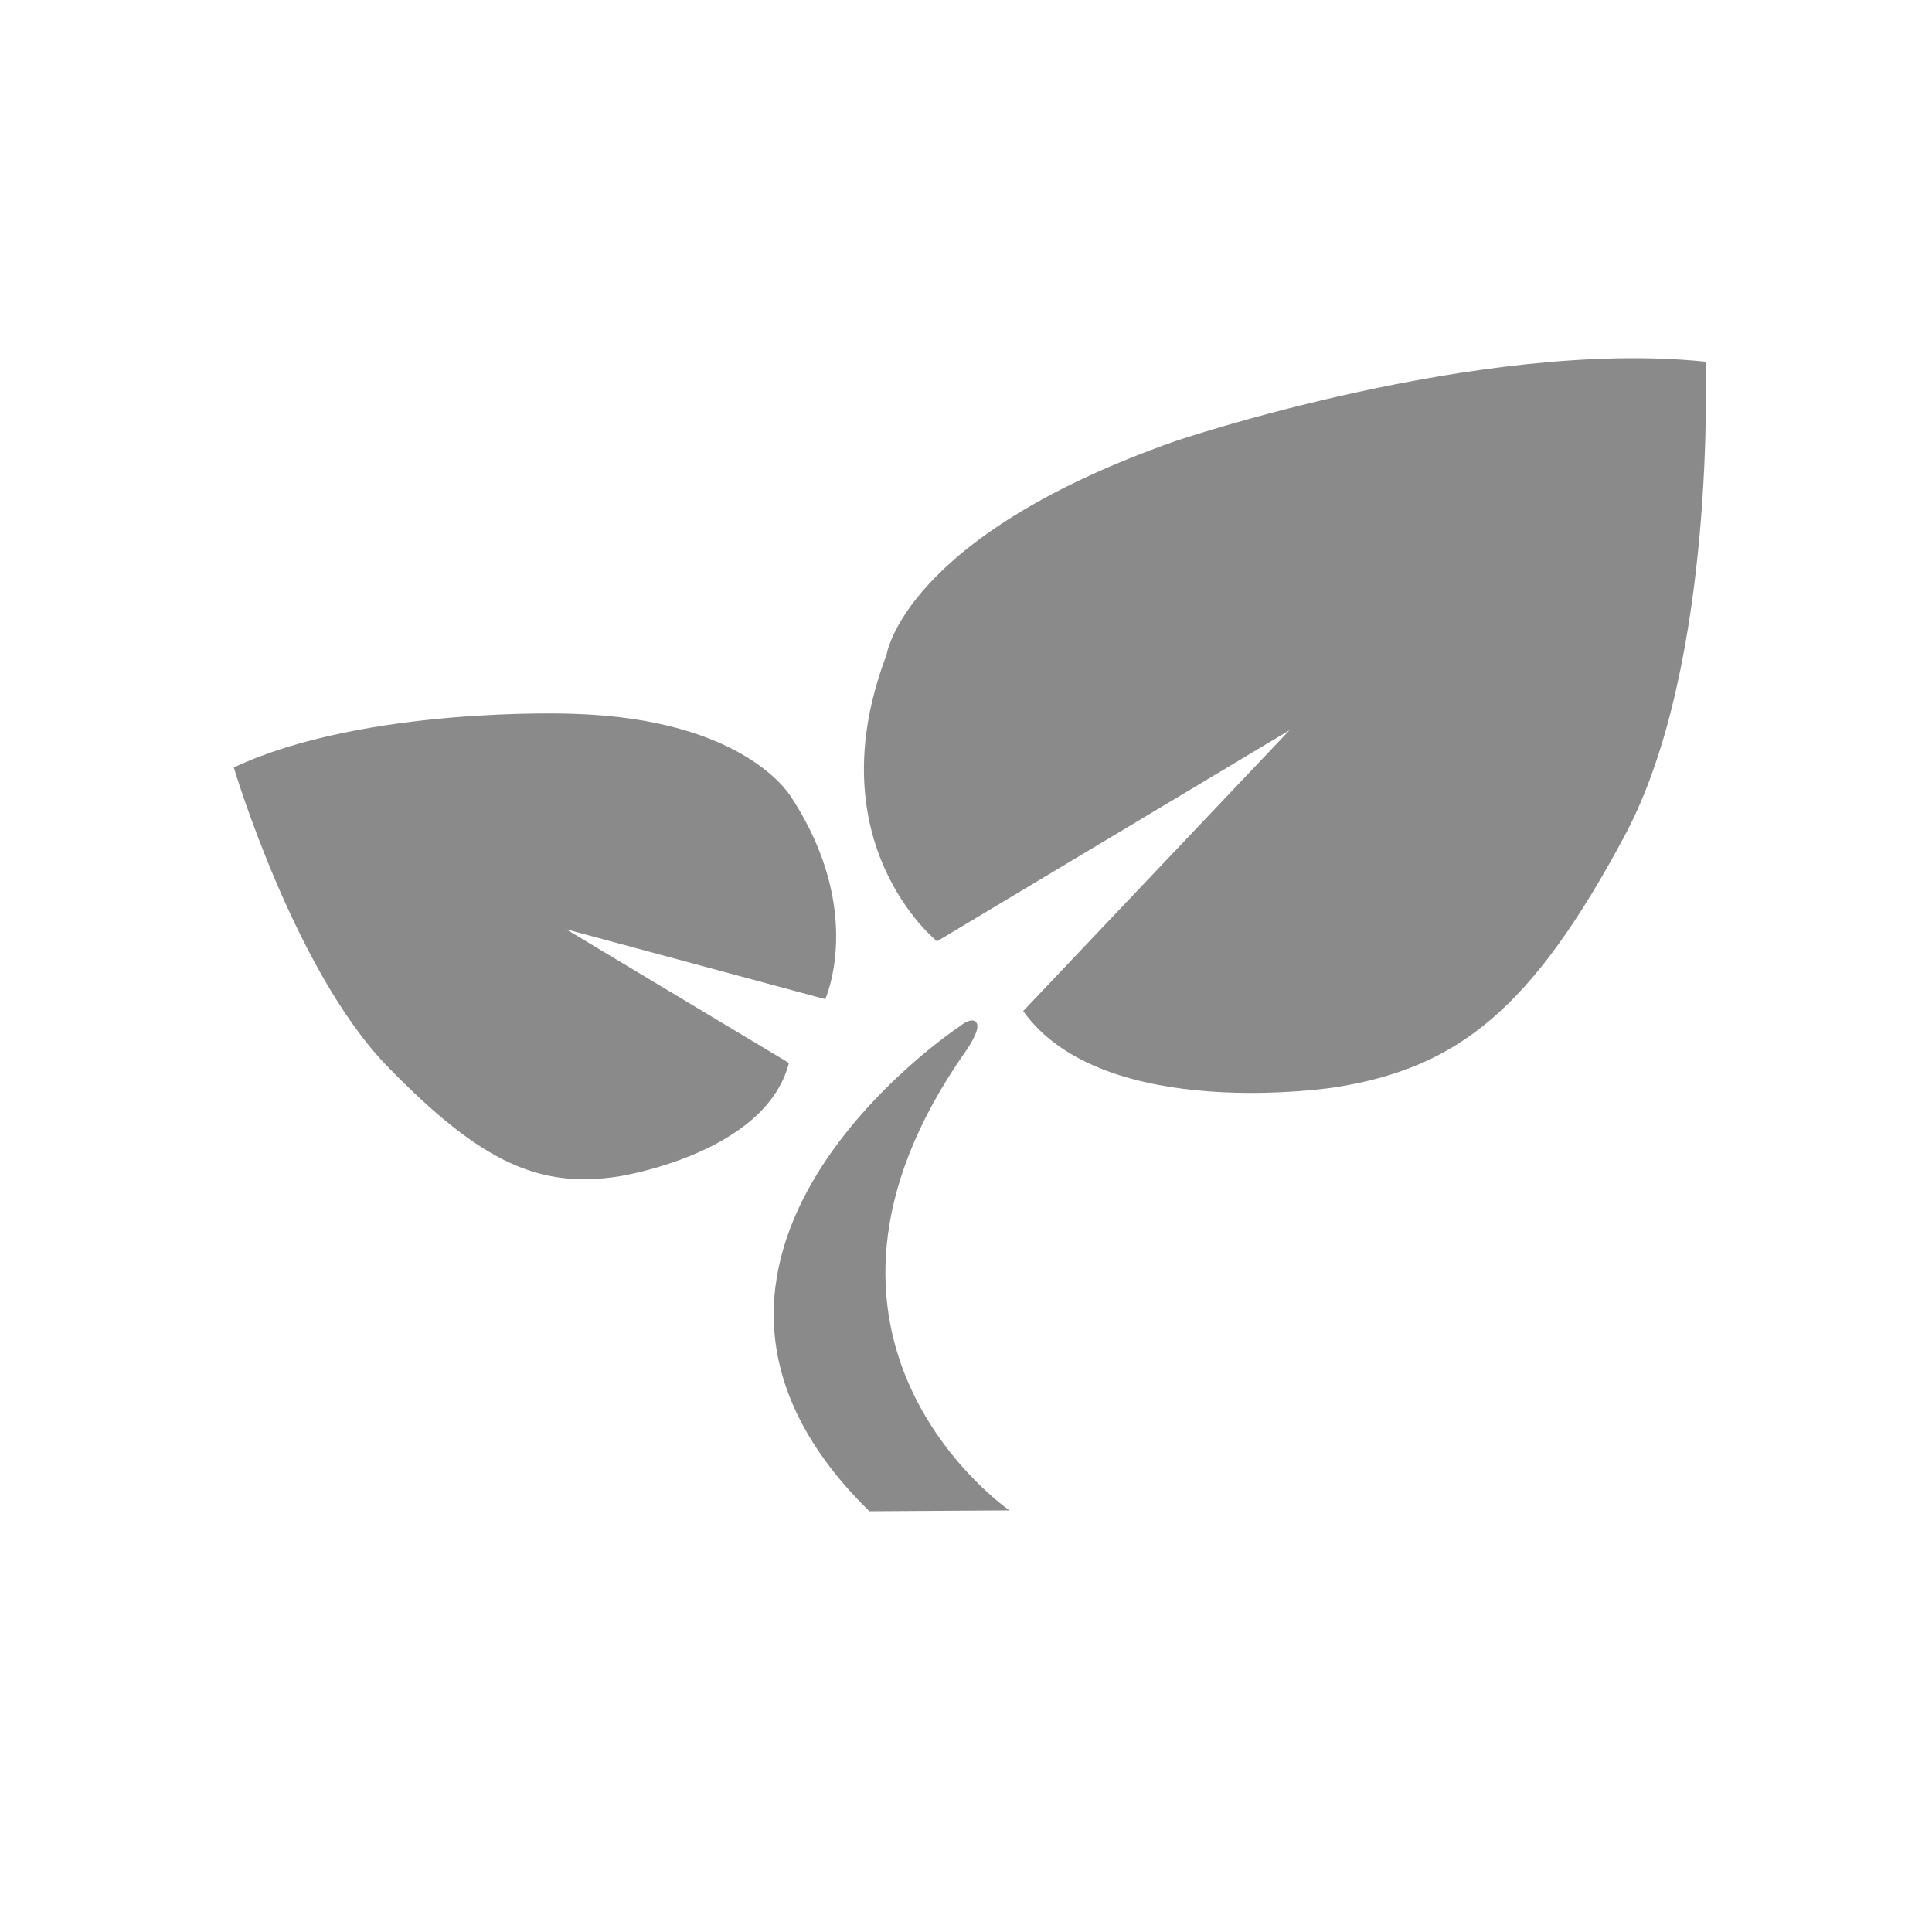
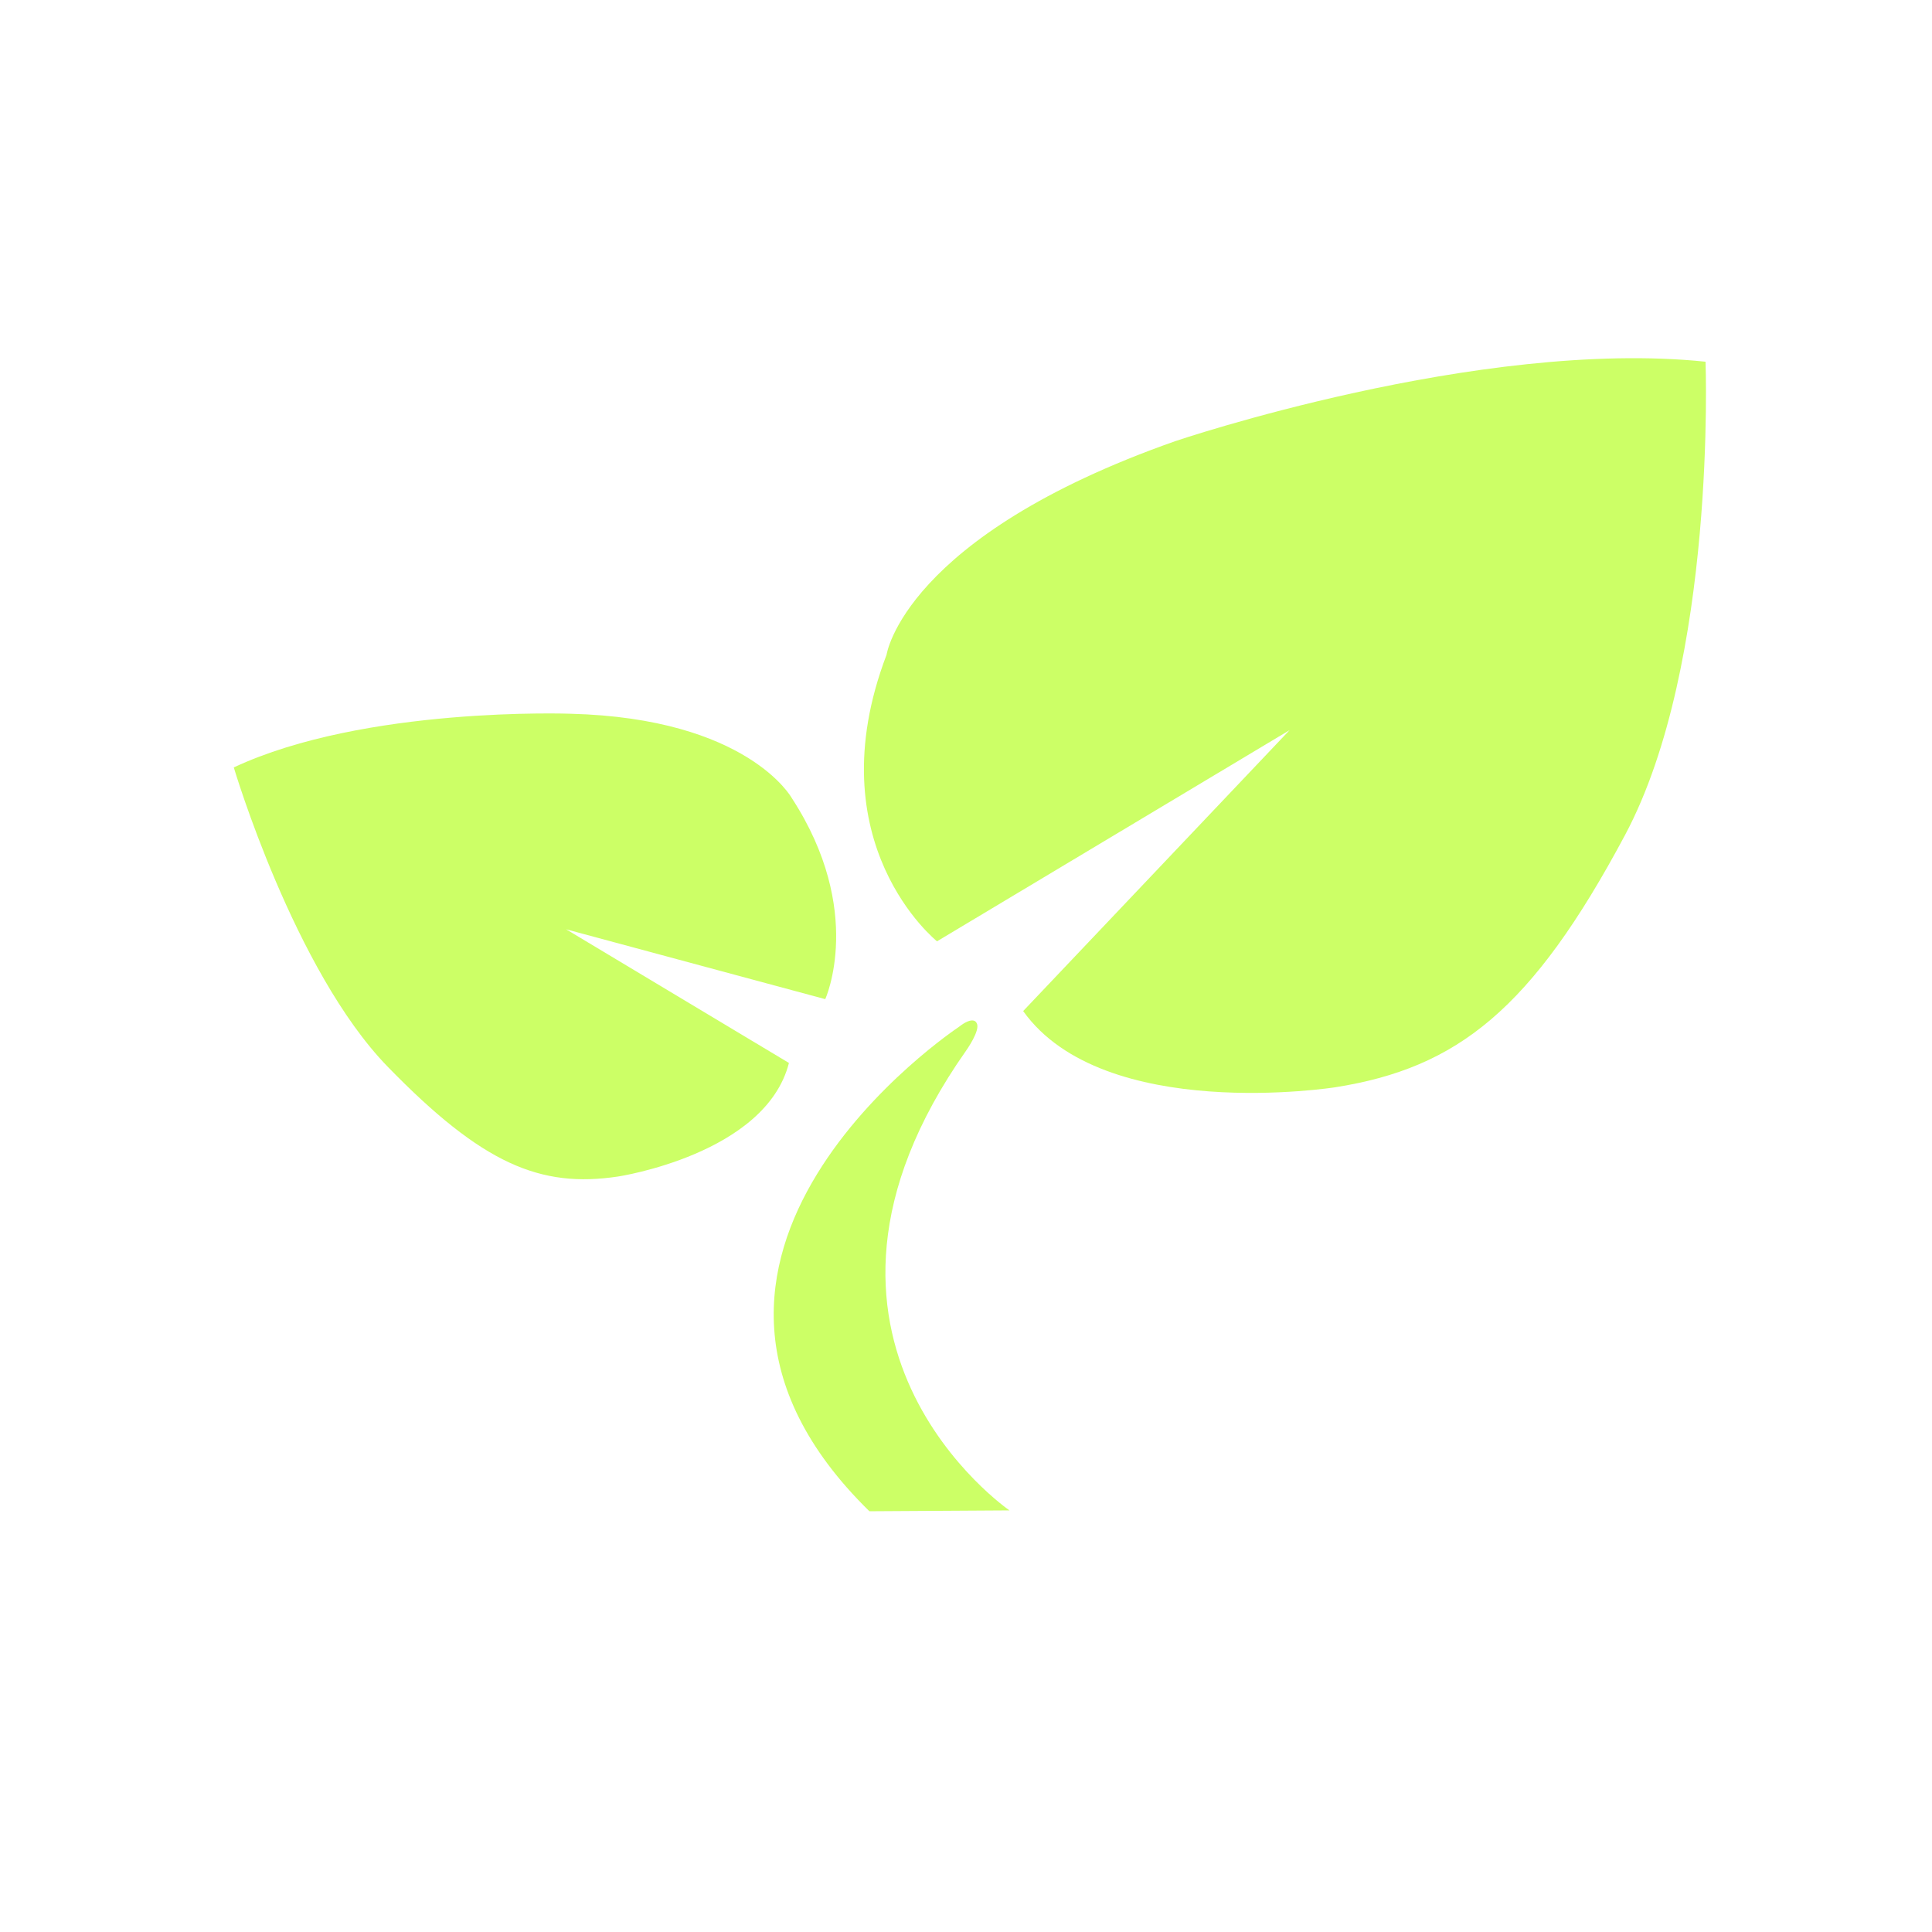
- <svg xmlns="http://www.w3.org/2000/svg" t="1539752031678" class="icon" style="" viewBox="0 0 1024 1024" version="1.1" p-id="2465" width="200" height="200">
+ <svg xmlns="http://www.w3.org/2000/svg" t="1548129735984" class="icon" style="" viewBox="0 0 1024 1024" version="1.1" p-id="13615" width="200" height="200">
  <defs>
    <style type="text/css" />
  </defs>
-   <path d="M496.64 498.913c0 0-64.853-51.767-26.74-151.893 0 0 9.1-62.58 153.033-113.207 0 0 161-54.613 281.033-42.1 0 0 5.994 159.737-42.667 250.88-49.35 92.447-88.747 123.447-153.6 133.687 0 0-122.737 19.34-165.403-40.393l141.23-148.91L496.64 498.913z" p-id="2466" fill="#8a8a8a" />
-   <path d="M437.405 529.572c0 0 21.238-46.735-17.756-106.605 0 0-23.293-42.25-117.282-44.667 0 0-109.022-4.028-178.456 28.447 0 0 31.983 107.663 81.551 158.611 50.285 51.678 80.896 64.43 122.191 58.211 0 0 78.145-11.79 90.501-60.184L300.039 492.544 437.405 529.572z" p-id="2467" fill="#8a8a8a" />
-   <path d="M508.02 544.427c0 0-184.327 122.307-47.22 256.567l74.24-0.457c0 0-131.133-90.003-23.04-243.596 0 0 7.892-11.018 5.652-14.65C517.652 542.297 516.267 537.921 508.02 544.427z" p-id="2468" fill="#8a8a8a" />
+   <path d="M496.64 498.913c0 0-64.853-51.767-26.74-151.893 0 0 9.1-62.58 153.033-113.207 0 0 161-54.613 281.033-42.1 0 0 5.994 159.737-42.667 250.88-49.35 92.447-88.747 123.447-153.6 133.687 0 0-122.737 19.34-165.403-40.393l141.23-148.91L496.64 498.913z" p-id="13616" fill="#CCFF66" />
+   <path d="M437.405 529.572c0 0 21.238-46.735-17.756-106.605 0 0-23.293-42.25-117.282-44.667 0 0-109.022-4.028-178.456 28.447 0 0 31.983 107.663 81.551 158.611 50.285 51.678 80.896 64.43 122.191 58.211 0 0 78.145-11.79 90.501-60.184L300.039 492.544 437.405 529.572z" p-id="13617" fill="#CCFF66" />
+   <path d="M508.02 544.427c0 0-184.327 122.307-47.22 256.567l74.24-0.457c0 0-131.133-90.003-23.04-243.596 0 0 7.892-11.018 5.652-14.65C517.652 542.297 516.267 537.921 508.02 544.427z" p-id="13618" fill="#CCFF66" />
</svg>
